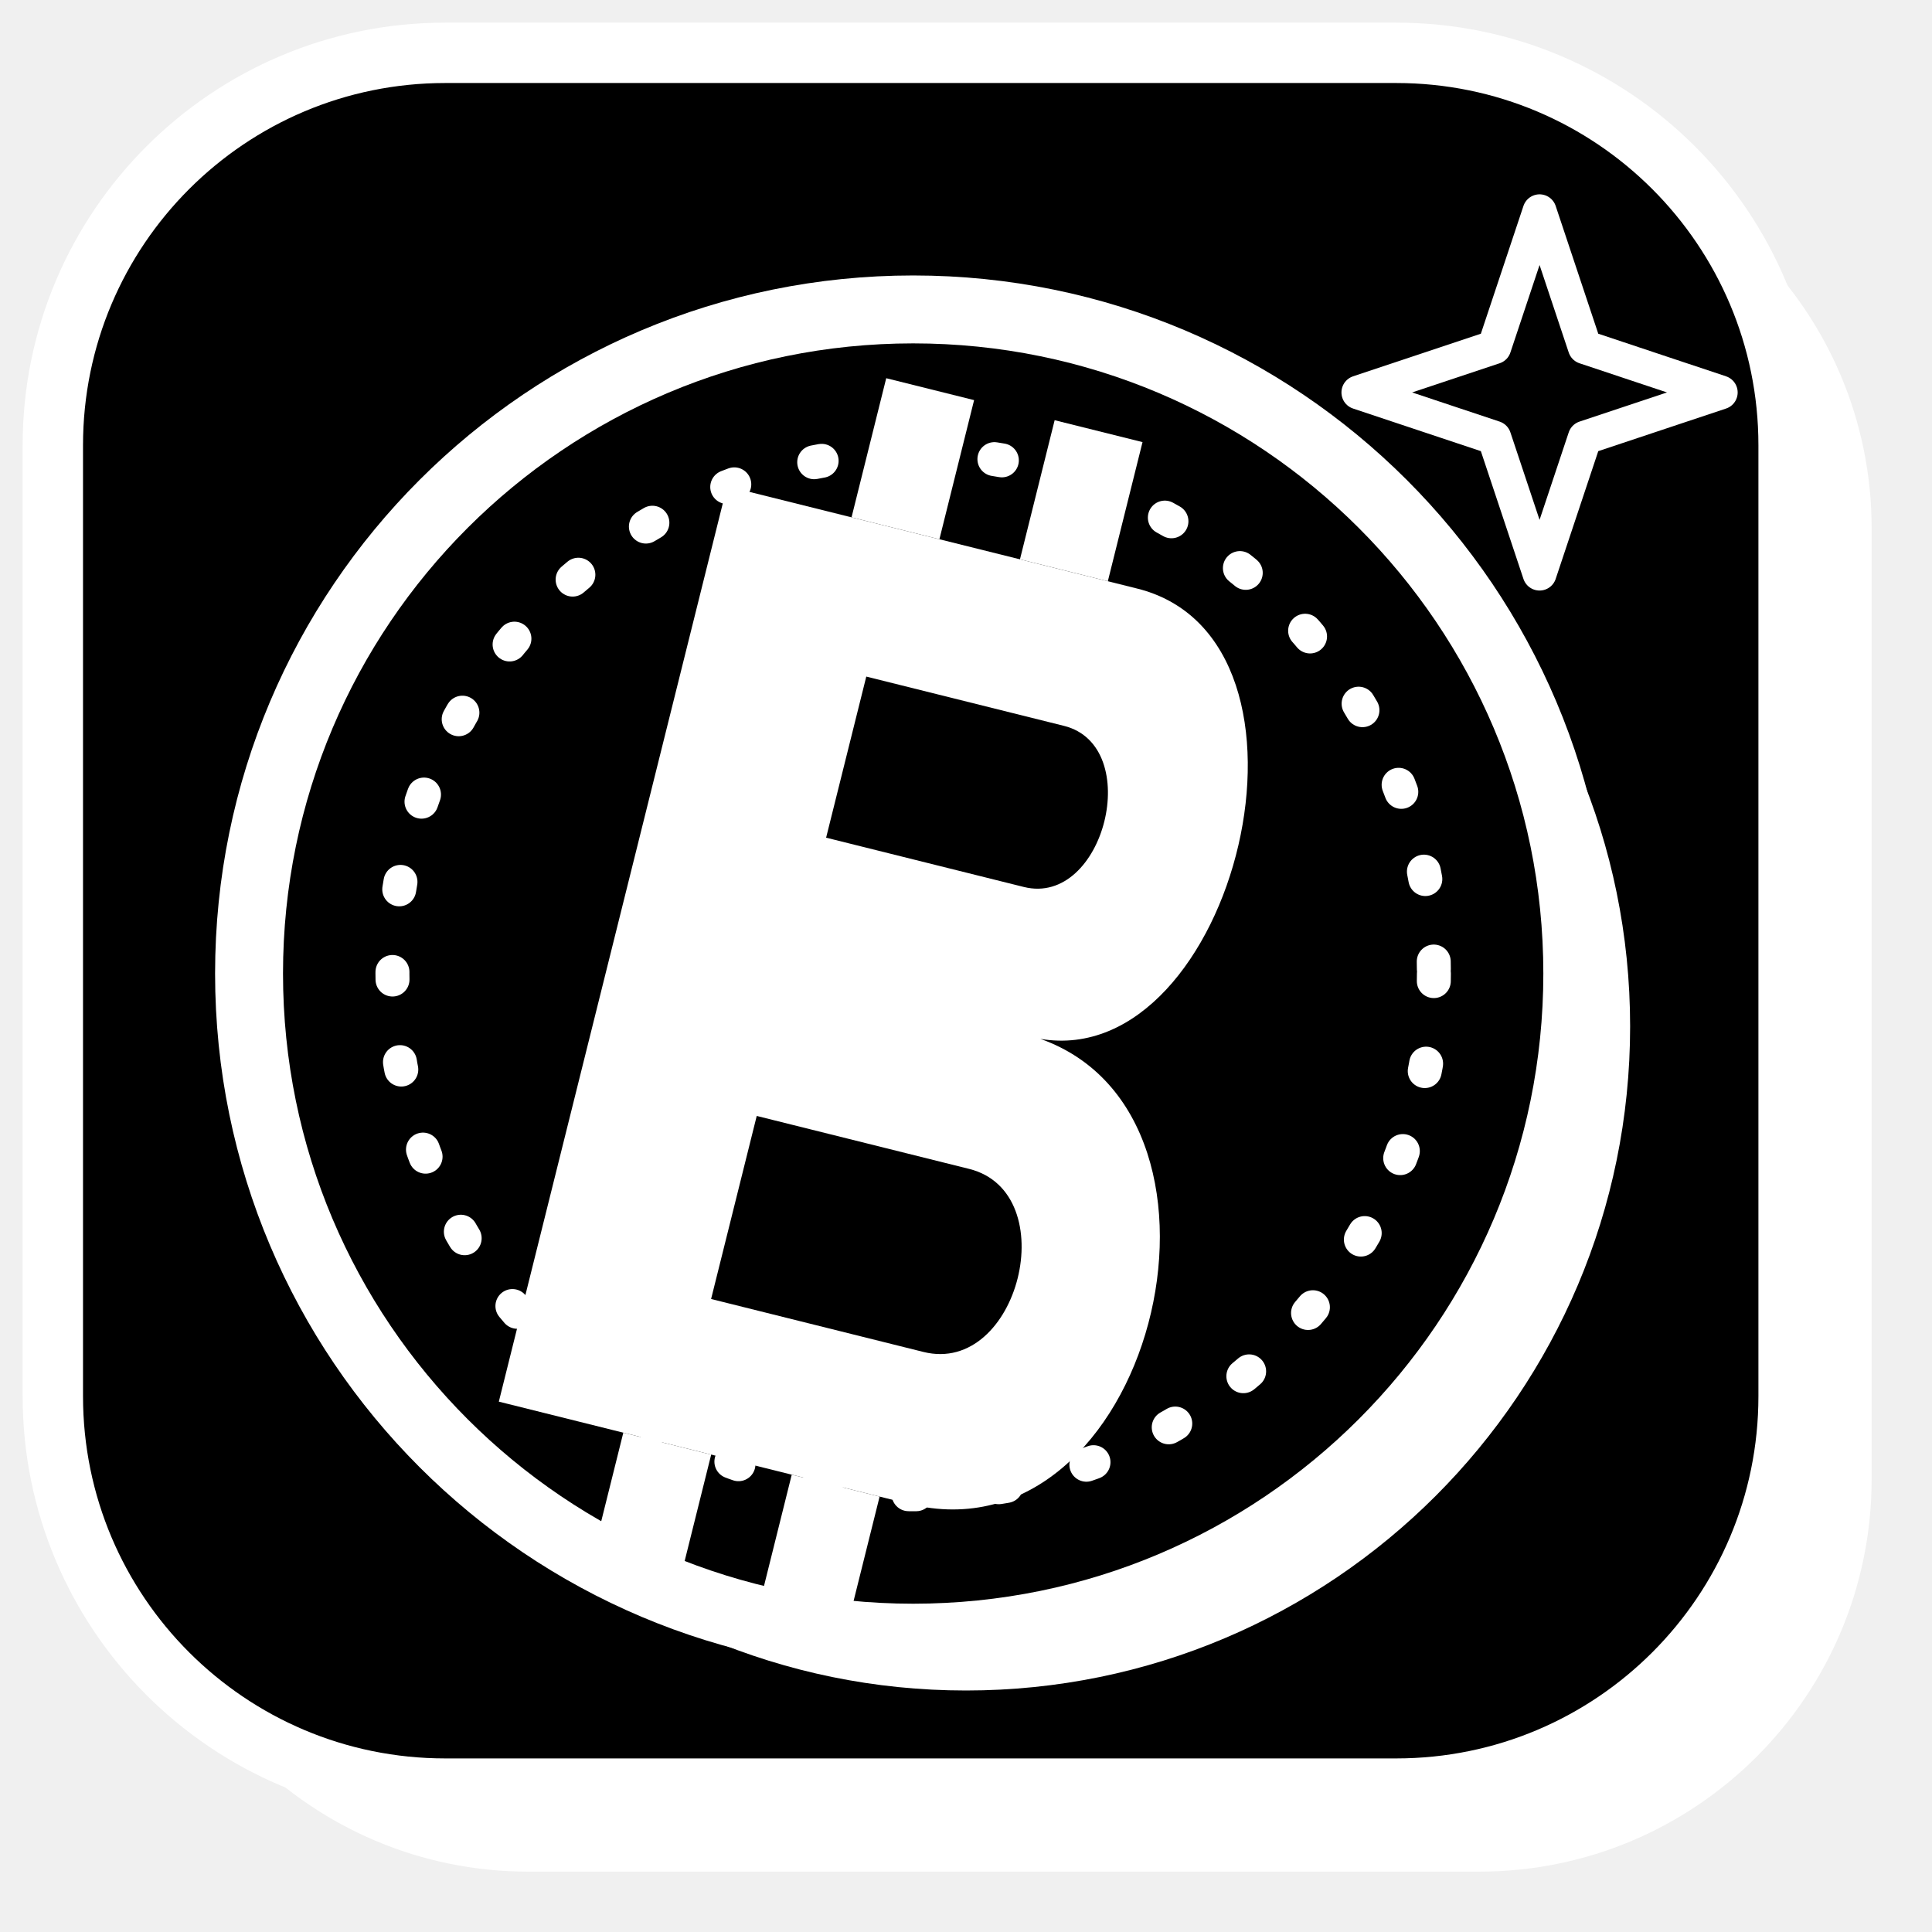
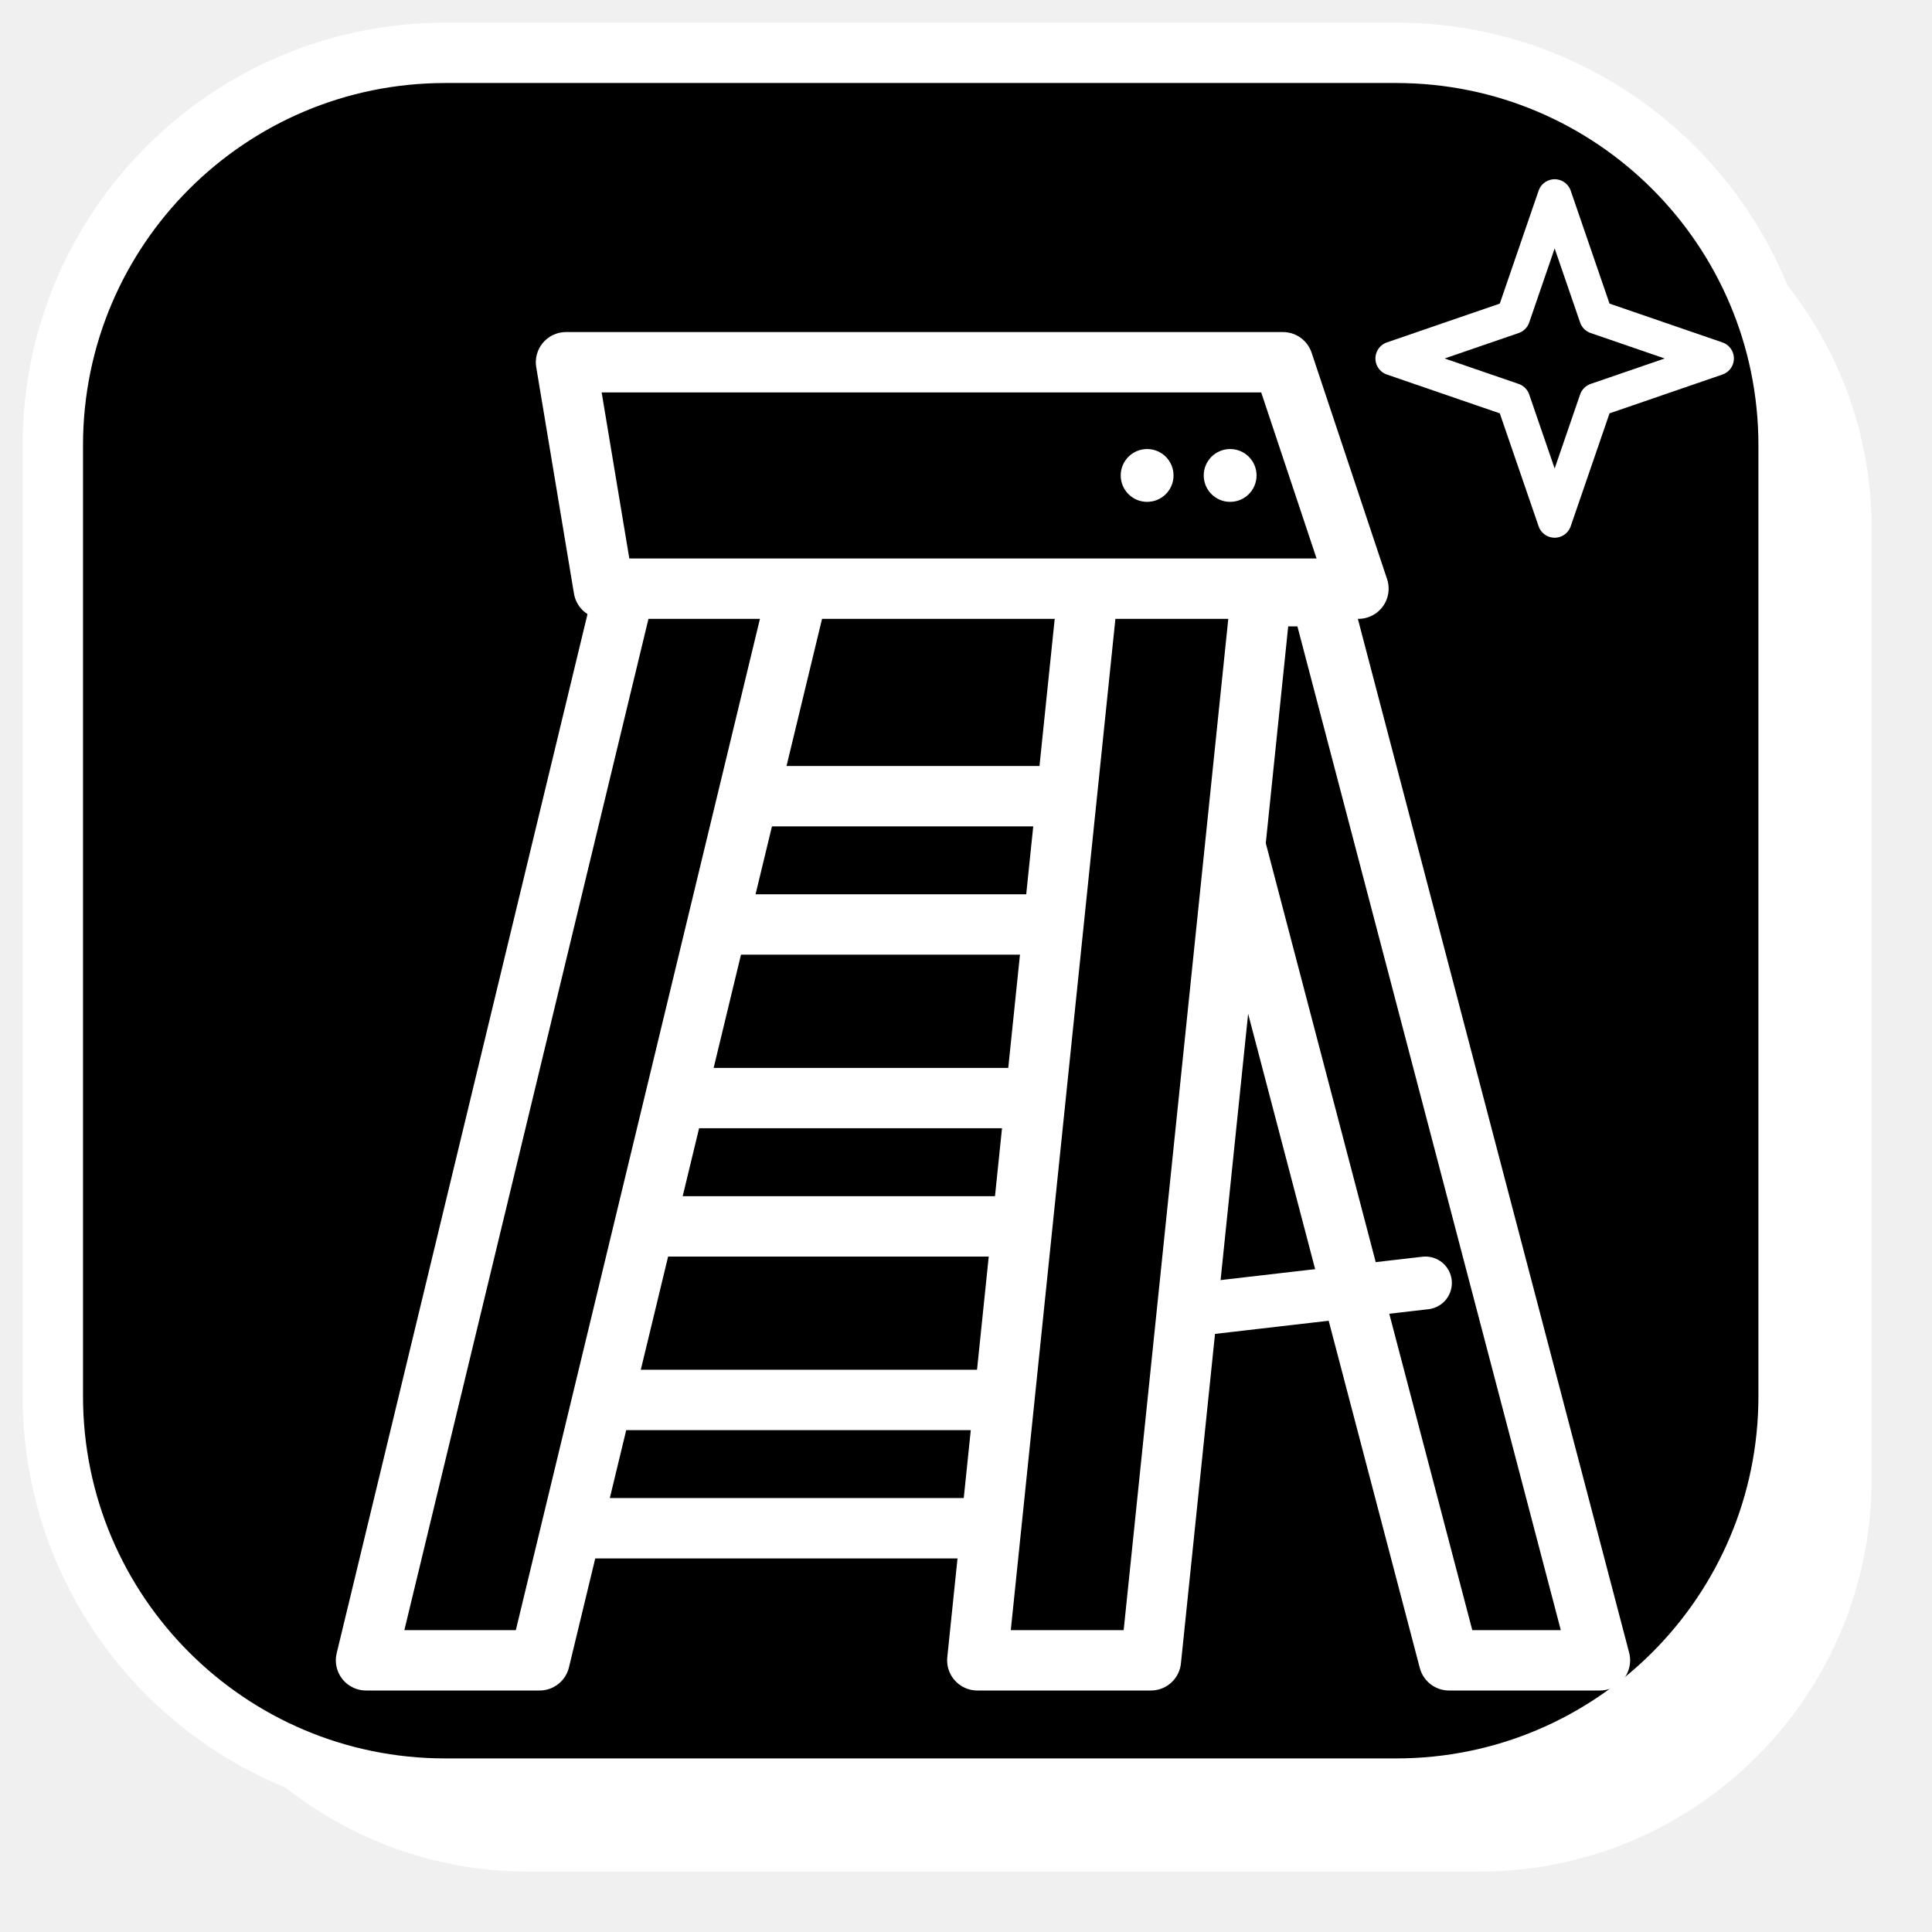
<svg xmlns="http://www.w3.org/2000/svg" viewBox="0 0 512 512">
  <rect x="36" y="36" width="460" height="460" rx="104" fill="#ffffff" />
  <rect x="14" y="14" width="460" height="460" rx="104" fill="#000000" stroke="#ffffff" stroke-width="16" />
-   <circle cx="256" cy="272" r="176" fill="#ffffff" />
-   <circle cx="242" cy="258" r="176" fill="#000000" stroke="#ffffff" stroke-width="18" />
-   <circle cx="242" cy="258" r="138" fill="none" stroke="#ffffff" stroke-width="9" stroke-dasharray="2 22" stroke-linecap="round" />
-   <g transform="translate(242 270) rotate(14) translate(-82 -125)">
-     <path d="M34 -38 H58 V0 H34 Z M80 -38 H104 V0 H80 Z M34 250 H58 V288 H34 Z M80 250 H104 V288 H80 Z" fill="#ffffff" />
-     <path d="M0 0 H112 C168 0 168 118 116 122 C178 128 178 250 112 250 H0 Z M48 40 H102 C124 40 124 84 102 84 H48 Z M48 160 H106 C132 160 132 210 106 210 H48 Z" fill="#ffffff" fill-rule="evenodd" />
-   </g>
-   <path d="M408 56 L420 92 L456 104 L420 116 L408 152 L396 116 L360 104 L396 92 Z" fill="#000000" stroke="#ffffff" stroke-width="9" stroke-linejoin="round" />
+   <path d="M310.0 158 L350.0 158 L424.0 440 L384.0 440 Z" fill="#000000" stroke="#ffffff" stroke-width="16" stroke-linejoin="round" stroke-linecap="round" />
+   <path d="M291.31 350 L377.759 340" stroke="#ffffff" stroke-width="14" stroke-linecap="round" />
+   <rect x="171.172" y="211" width="132.759" height="34" rx="5" fill="#000000" stroke="#ffffff" stroke-width="16" stroke-linejoin="round" stroke-linecap="round" />
+   <rect x="151.862" y="291" width="143.793" height="34" rx="5" fill="#000000" stroke="#ffffff" stroke-width="16" stroke-linejoin="round" stroke-linecap="round" />
+   <rect x="132.552" y="371" width="154.828" height="34" rx="5" fill="#000000" stroke="#ffffff" stroke-width="16" stroke-linejoin="round" stroke-linecap="round" />
+   <path d="M167.0 150 L213.0 150 L143.0 440 L97.0 440 Z" fill="#000000" stroke="#ffffff" stroke-width="16" stroke-linejoin="round" stroke-linecap="round" />
+   <path d="M289.0 150 L335.0 150 L305.0 440 L259.0 440 Z" fill="#000000" stroke="#ffffff" stroke-width="16" stroke-linejoin="round" stroke-linecap="round" />
+   <path d="M150 96 L340 96 L360 156 L160 156 Z" fill="#000000" stroke="#ffffff" stroke-width="16" stroke-linejoin="round" stroke-linecap="round" />
+   <circle cx="326" cy="126" r="7" fill="#ffffff" />
+   <circle cx="304" cy="126" r="7" fill="#ffffff" />
+   <path d="M412 52 L423 84 L455 95 L423 106 L412 138 L401 106 L369 95 L401 84 Z" fill="#000000" stroke="#ffffff" stroke-width="9" stroke-linejoin="round" />
</svg>
